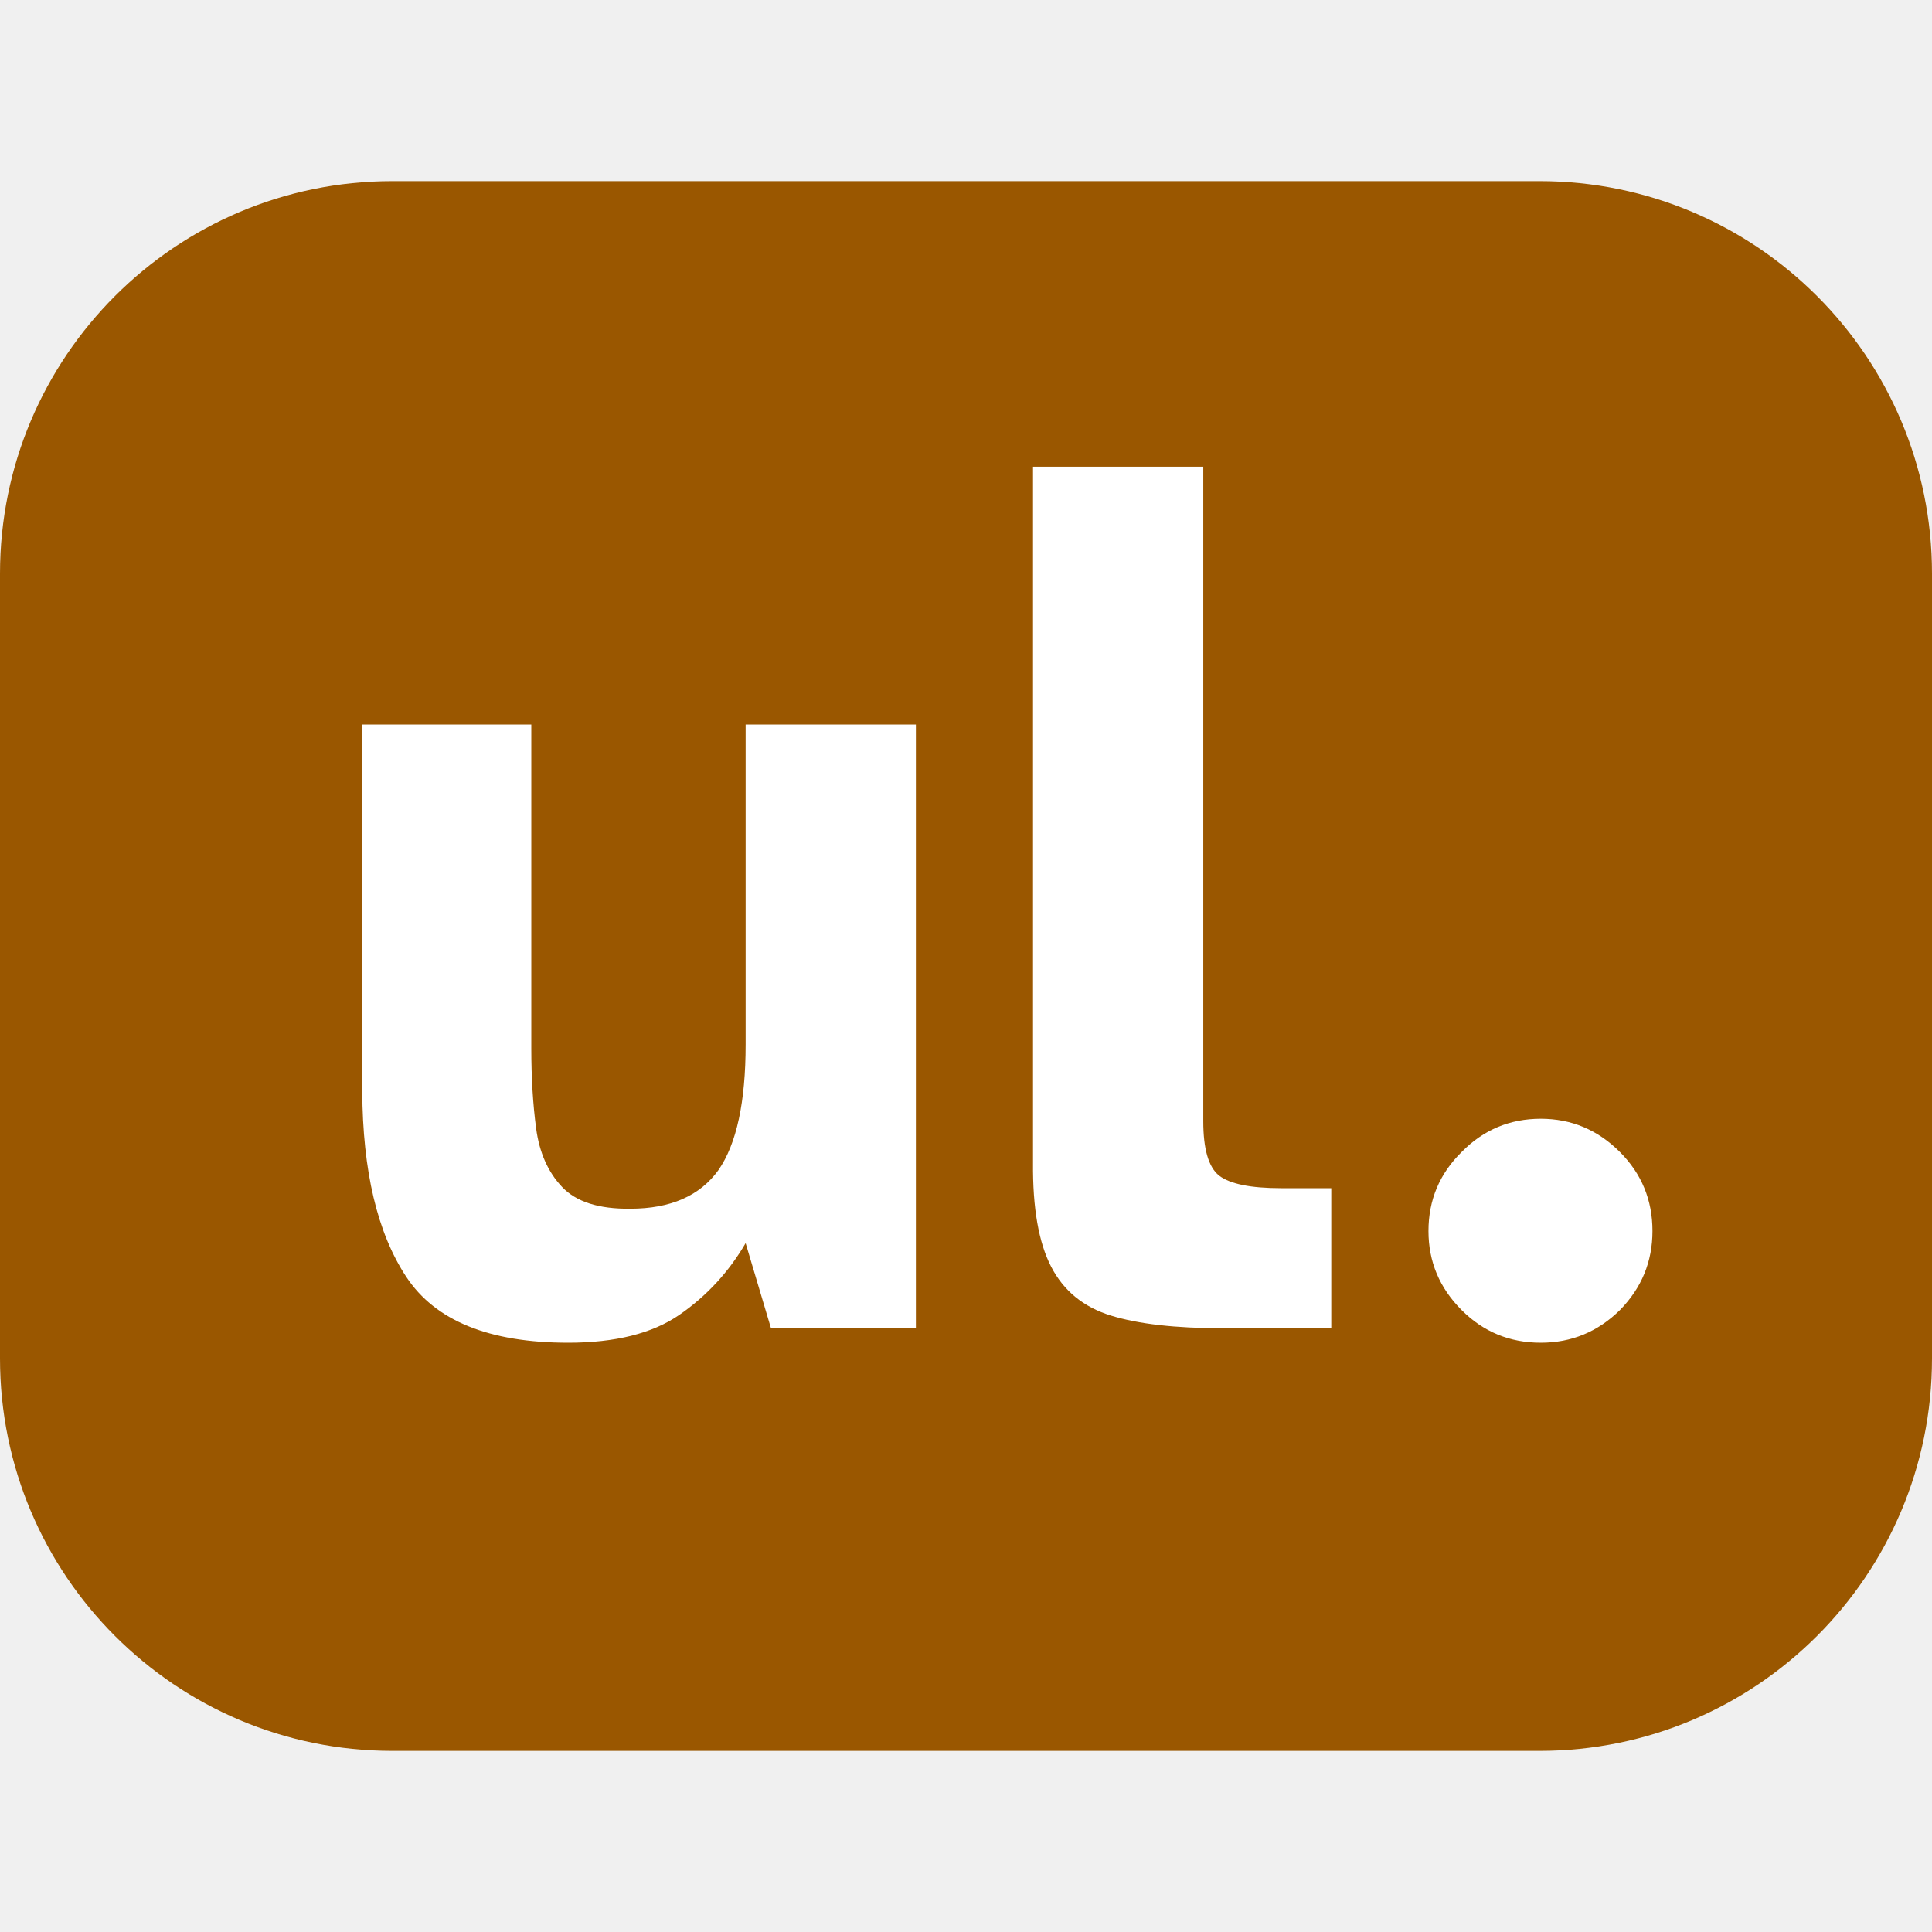
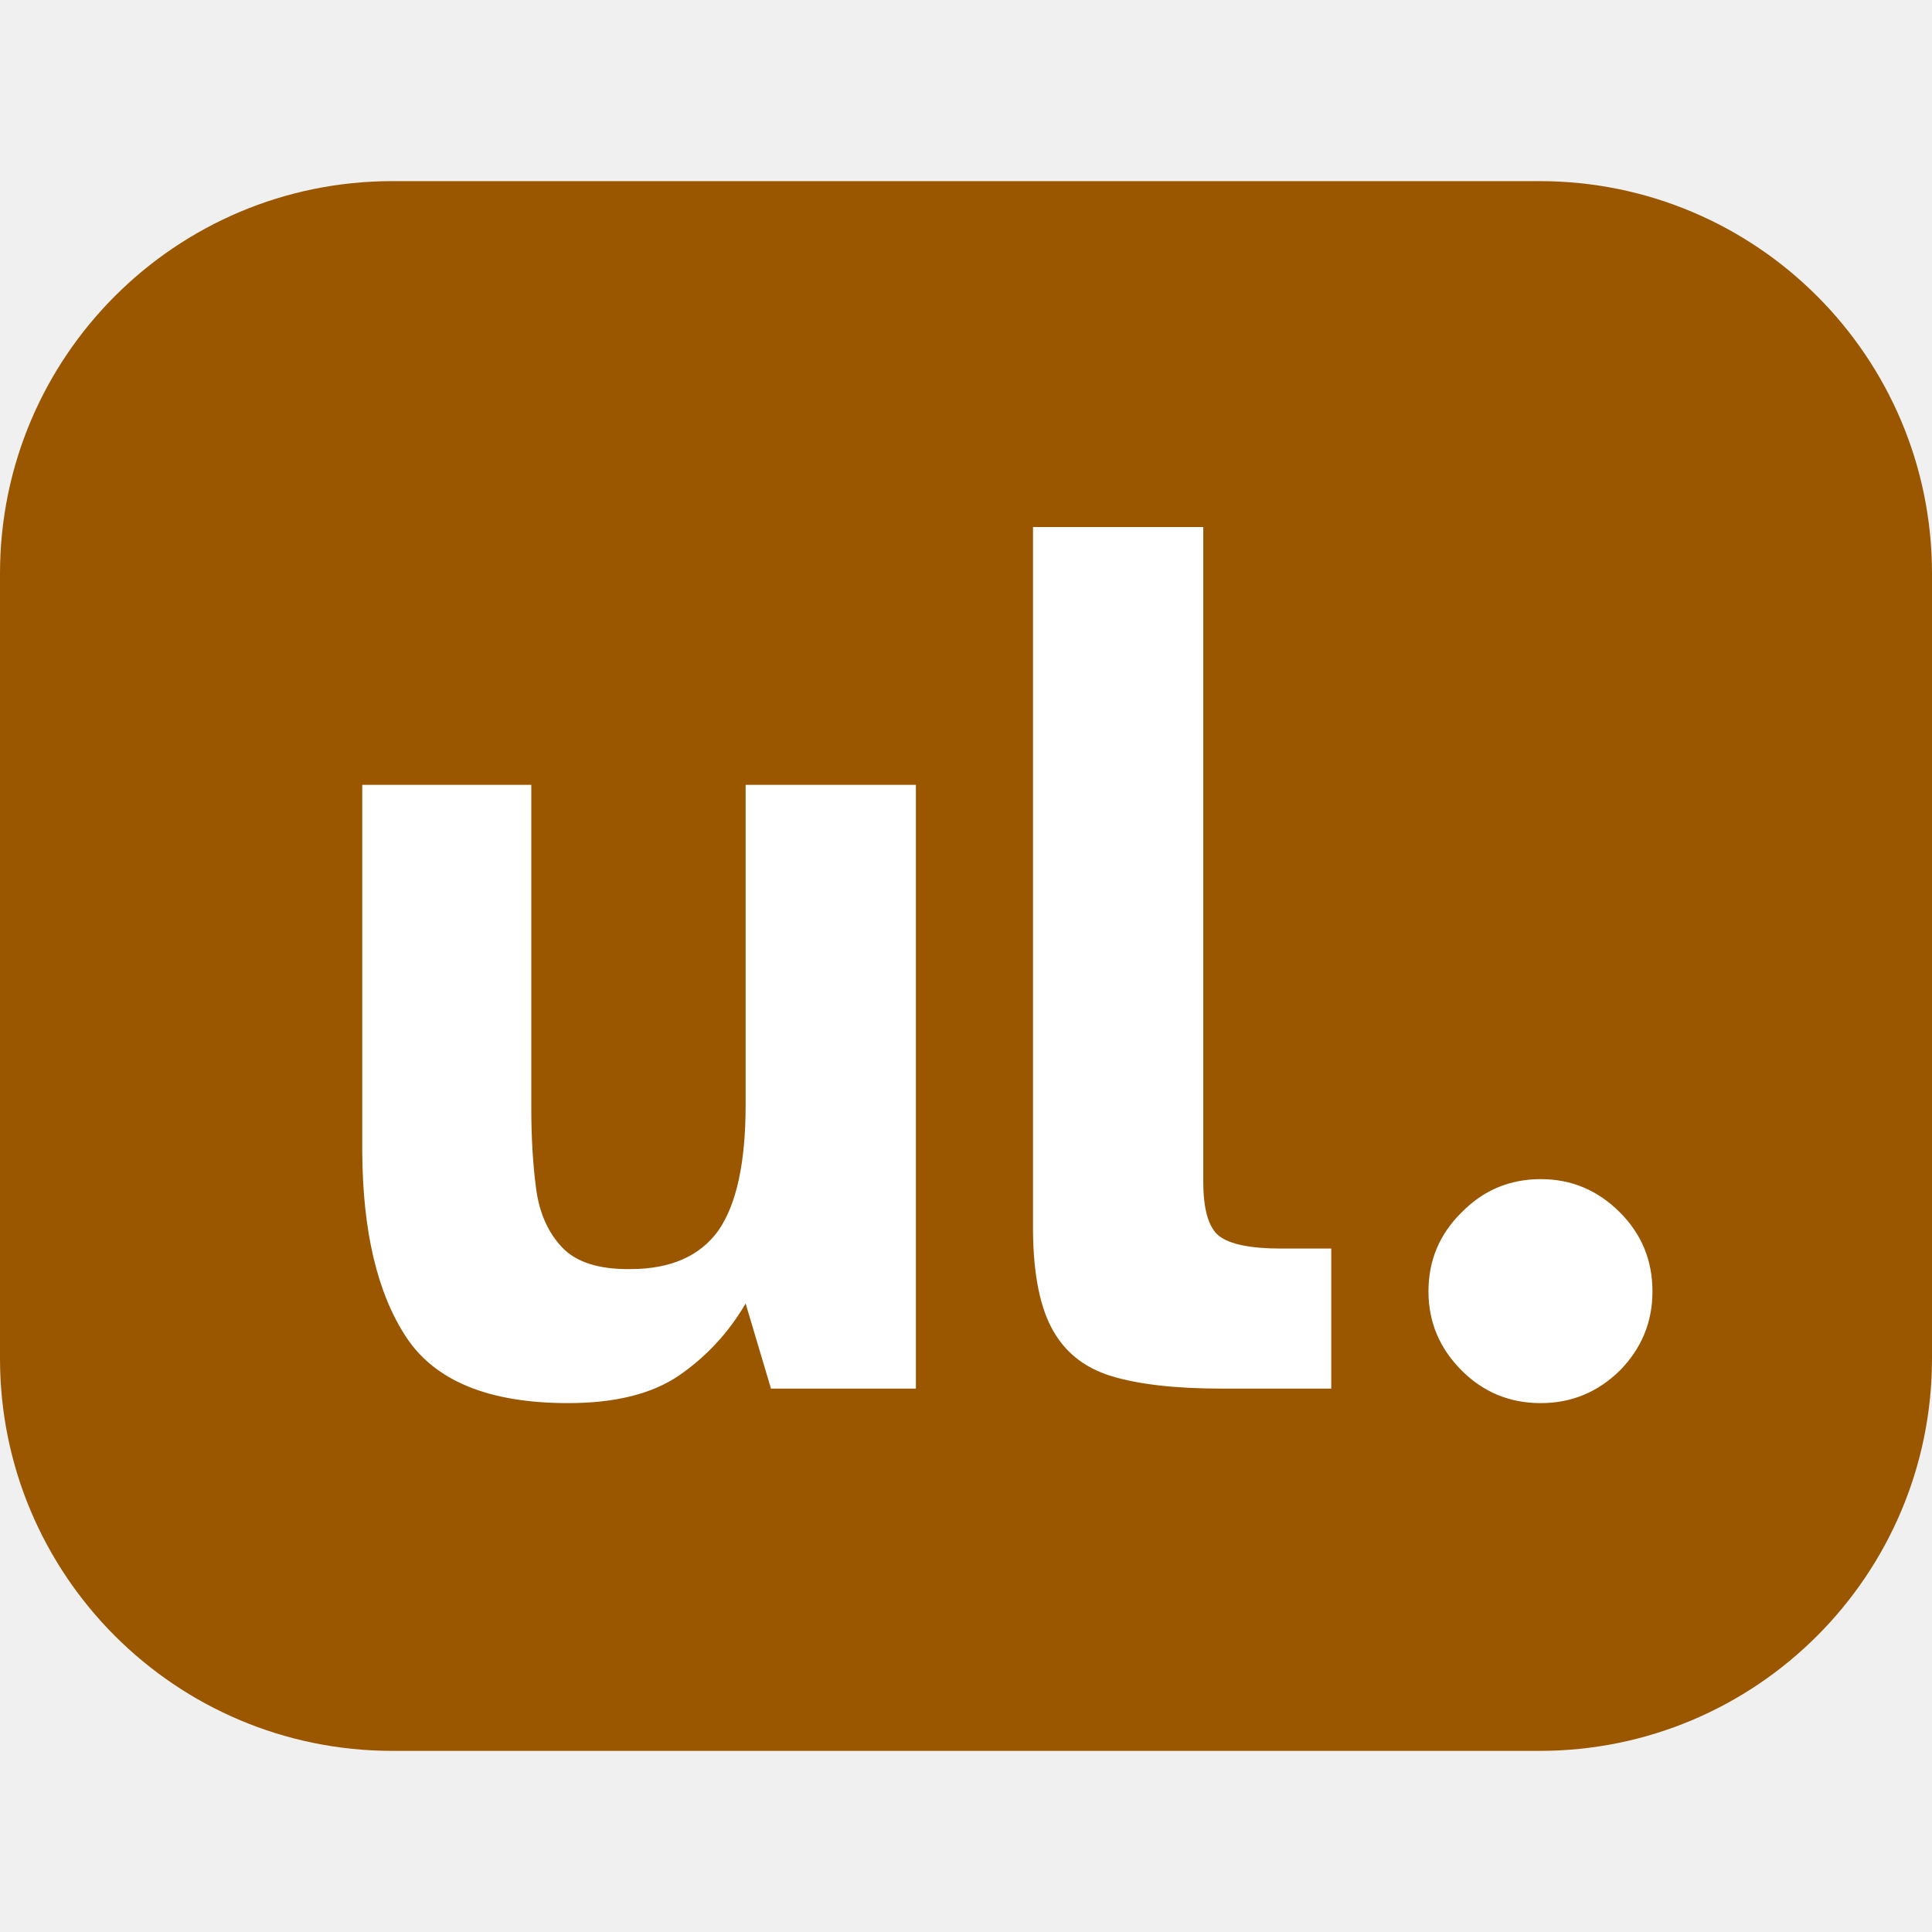
<svg xmlns="http://www.w3.org/2000/svg" width="32" height="32" aria-label="conaulicy" shape-rendering="geometricPrecision" viewBox="0 0 32 32">
  <style>.p{fill:#9A5700}.t{fill:#FFF}</style>
  <path d="M6.5 3h19A6.5 6.5 0 0 1 32 9.5v13a6.5 6.5 0 0 1-6.5 6.5h-19A6.5 6.5 0 0 1 0 22.5v-13A6.5 6.5 0 0 1 6.5 3" class="p" />
-   <path d="M9.41 22.24q-1.96 0-2.68-1.09T6 18.07V12h2.8v5.36q0 .73.08 1.33t.43.97 1.13.36q1 0 1.46-.64.45-.65.45-2.08V12h2.82v10h-2.4l-.42-1.41q-.42.72-1.1 1.19-.67.46-1.84.46M20.25 22q-1.17 0-1.85-.21t-.99-.81-.3-1.72V7.73h2.82v10.84q0 .69.26.9.27.21 1.03.21h.83V22Zm5.27.24q-.77 0-1.31-.54-.55-.55-.55-1.31 0-.77.55-1.31.54-.55 1.31-.55.76 0 1.31.55.54.54.54 1.31 0 .76-.54 1.31-.55.54-1.31.54" class="t" />
+   <path d="M9.41 22.24q-1.96 0-2.68-1.09T6 18.07V12h2.8v5.36q0 .73.08 1.33t.43.97 1.13.36q1 0 1.46-.64.45-.65.45-2.08V12h2.82v10h-2.4l-.42-1.41q-.42.72-1.1 1.19-.67.46-1.84.46M20.25 22q-1.17 0-1.85-.21t-.99-.81-.3-1.72V7.73h2.82v10.84q0 .69.26.9.27.21 1.03.21h.83V22Zm5.27.24q-.77 0-1.31-.54-.55-.55-.55-1.31 0-.77.55-1.31.54-.55 1.31-.55.76 0 1.31.55.54.54.54 1.31 0 .76-.54 1.31-.55.54-1.31.54" class="t" transform="translate(0 1)" />
</svg>
